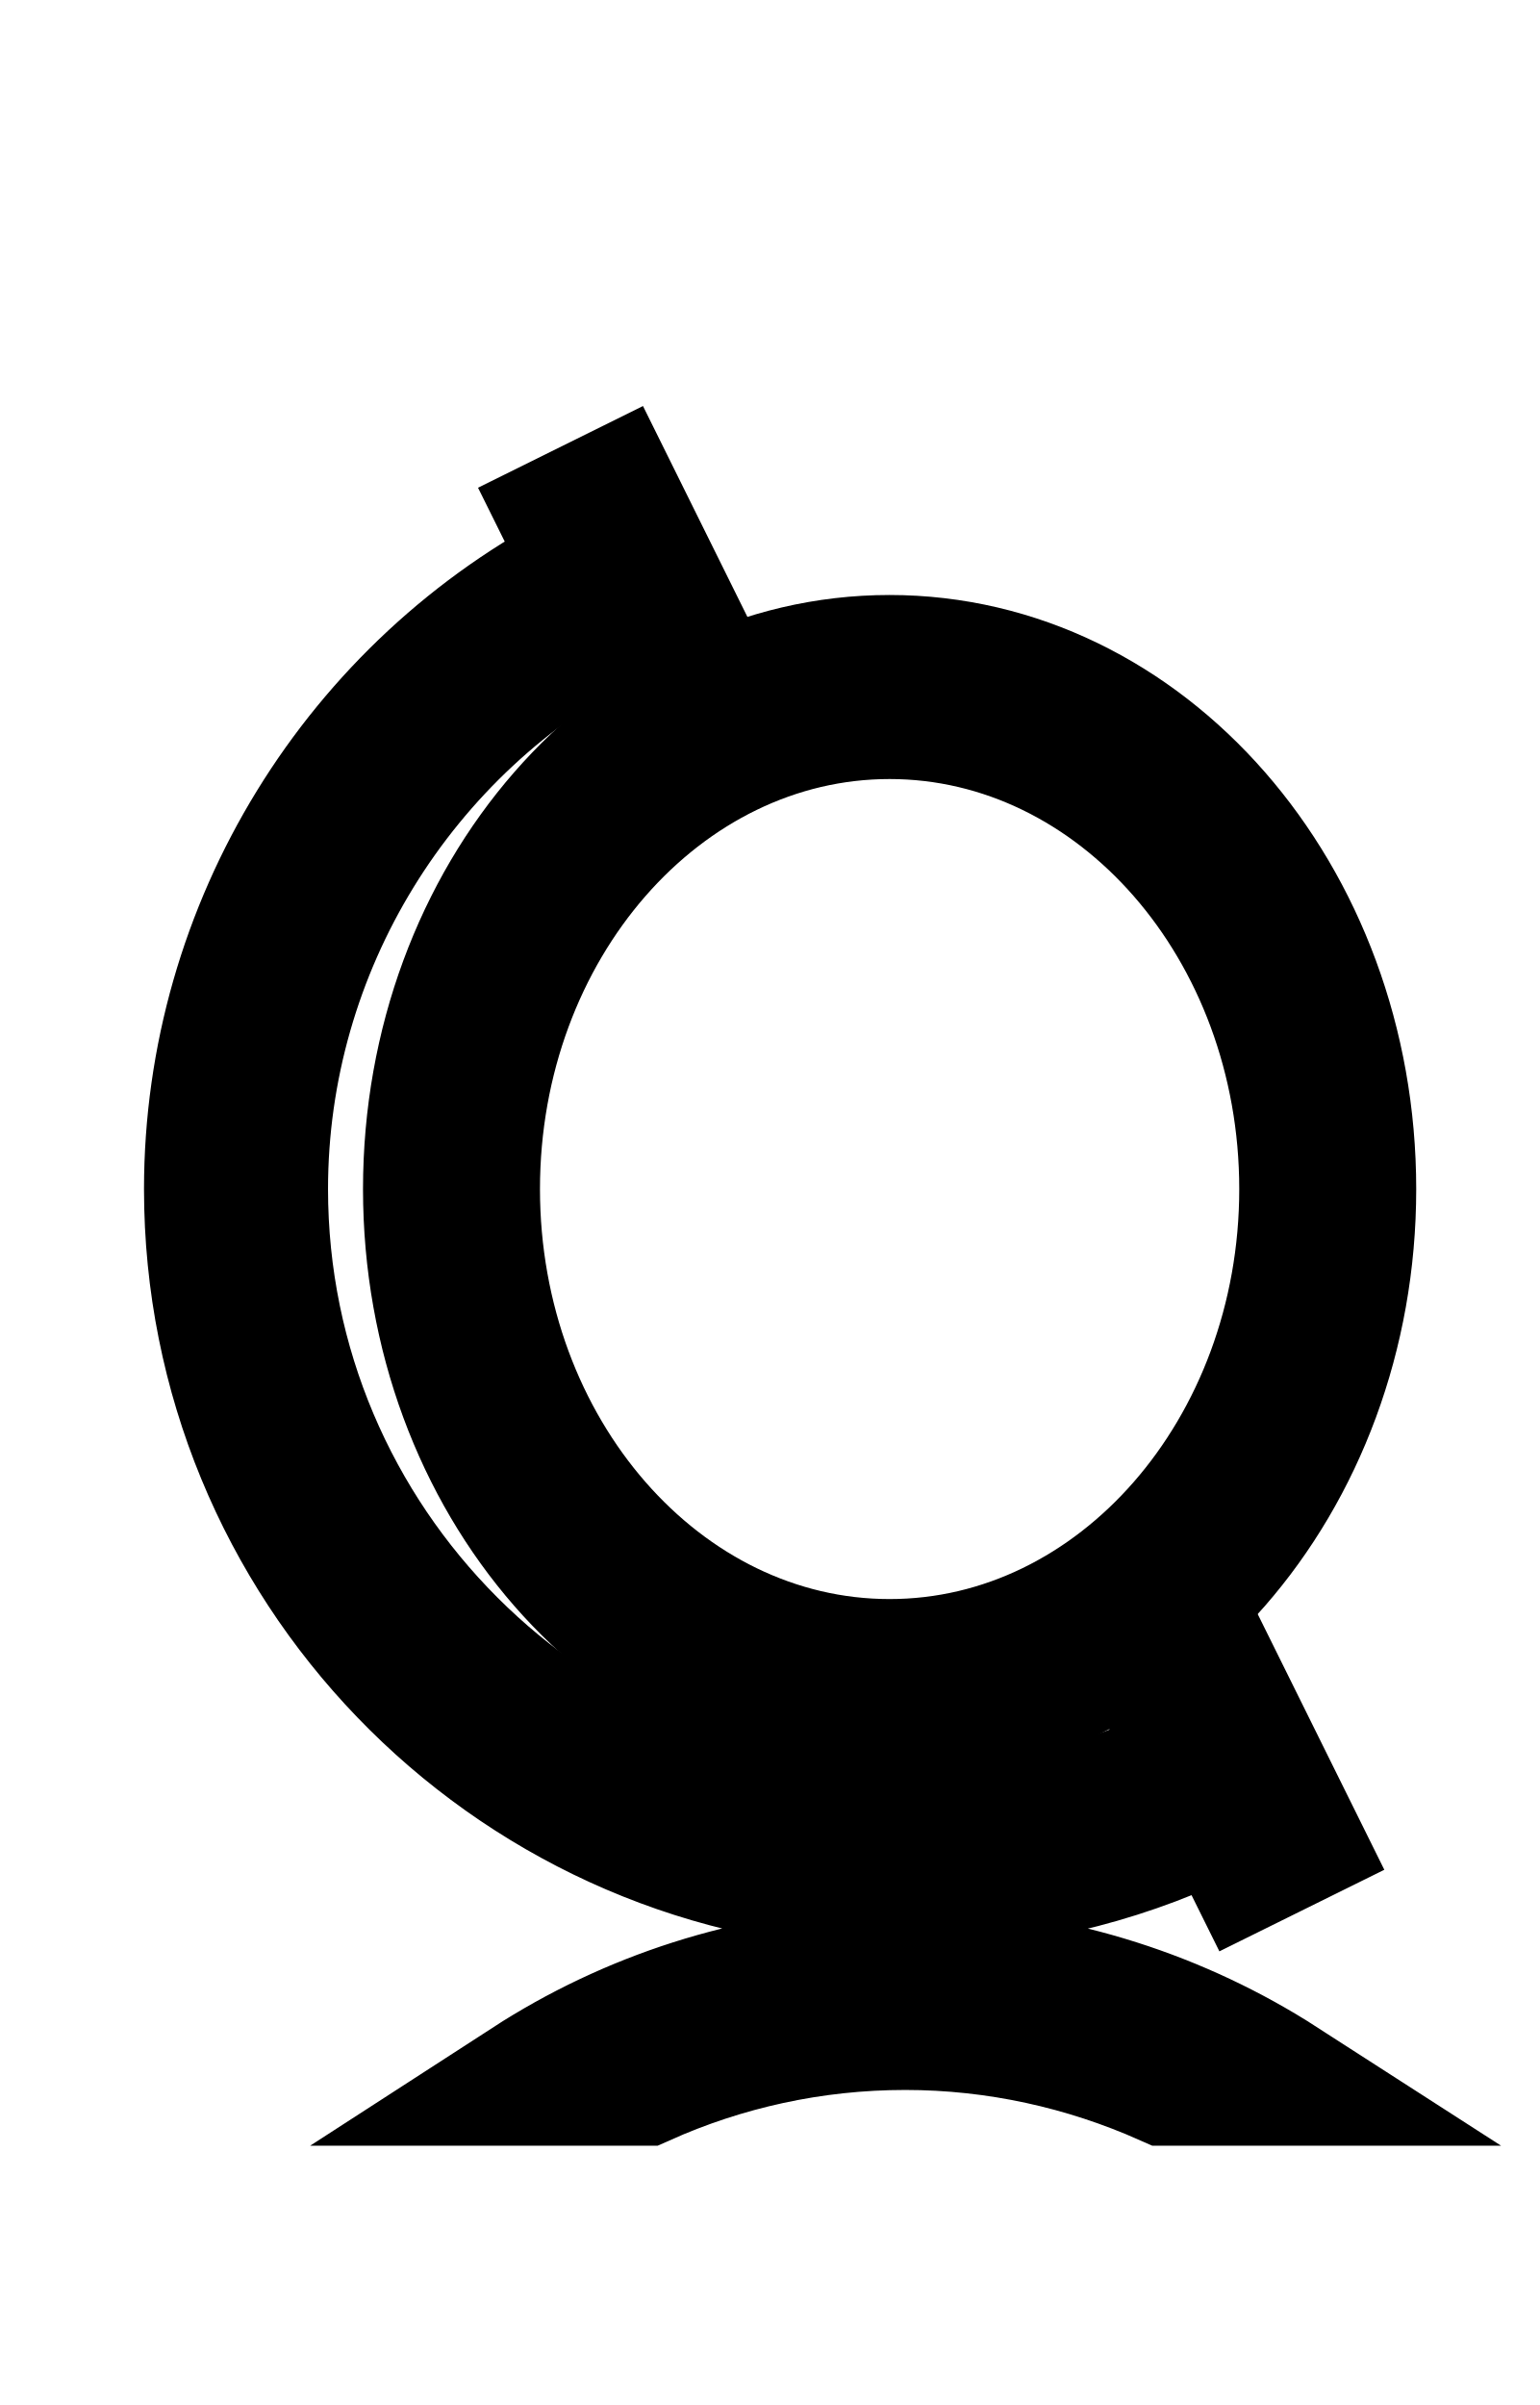
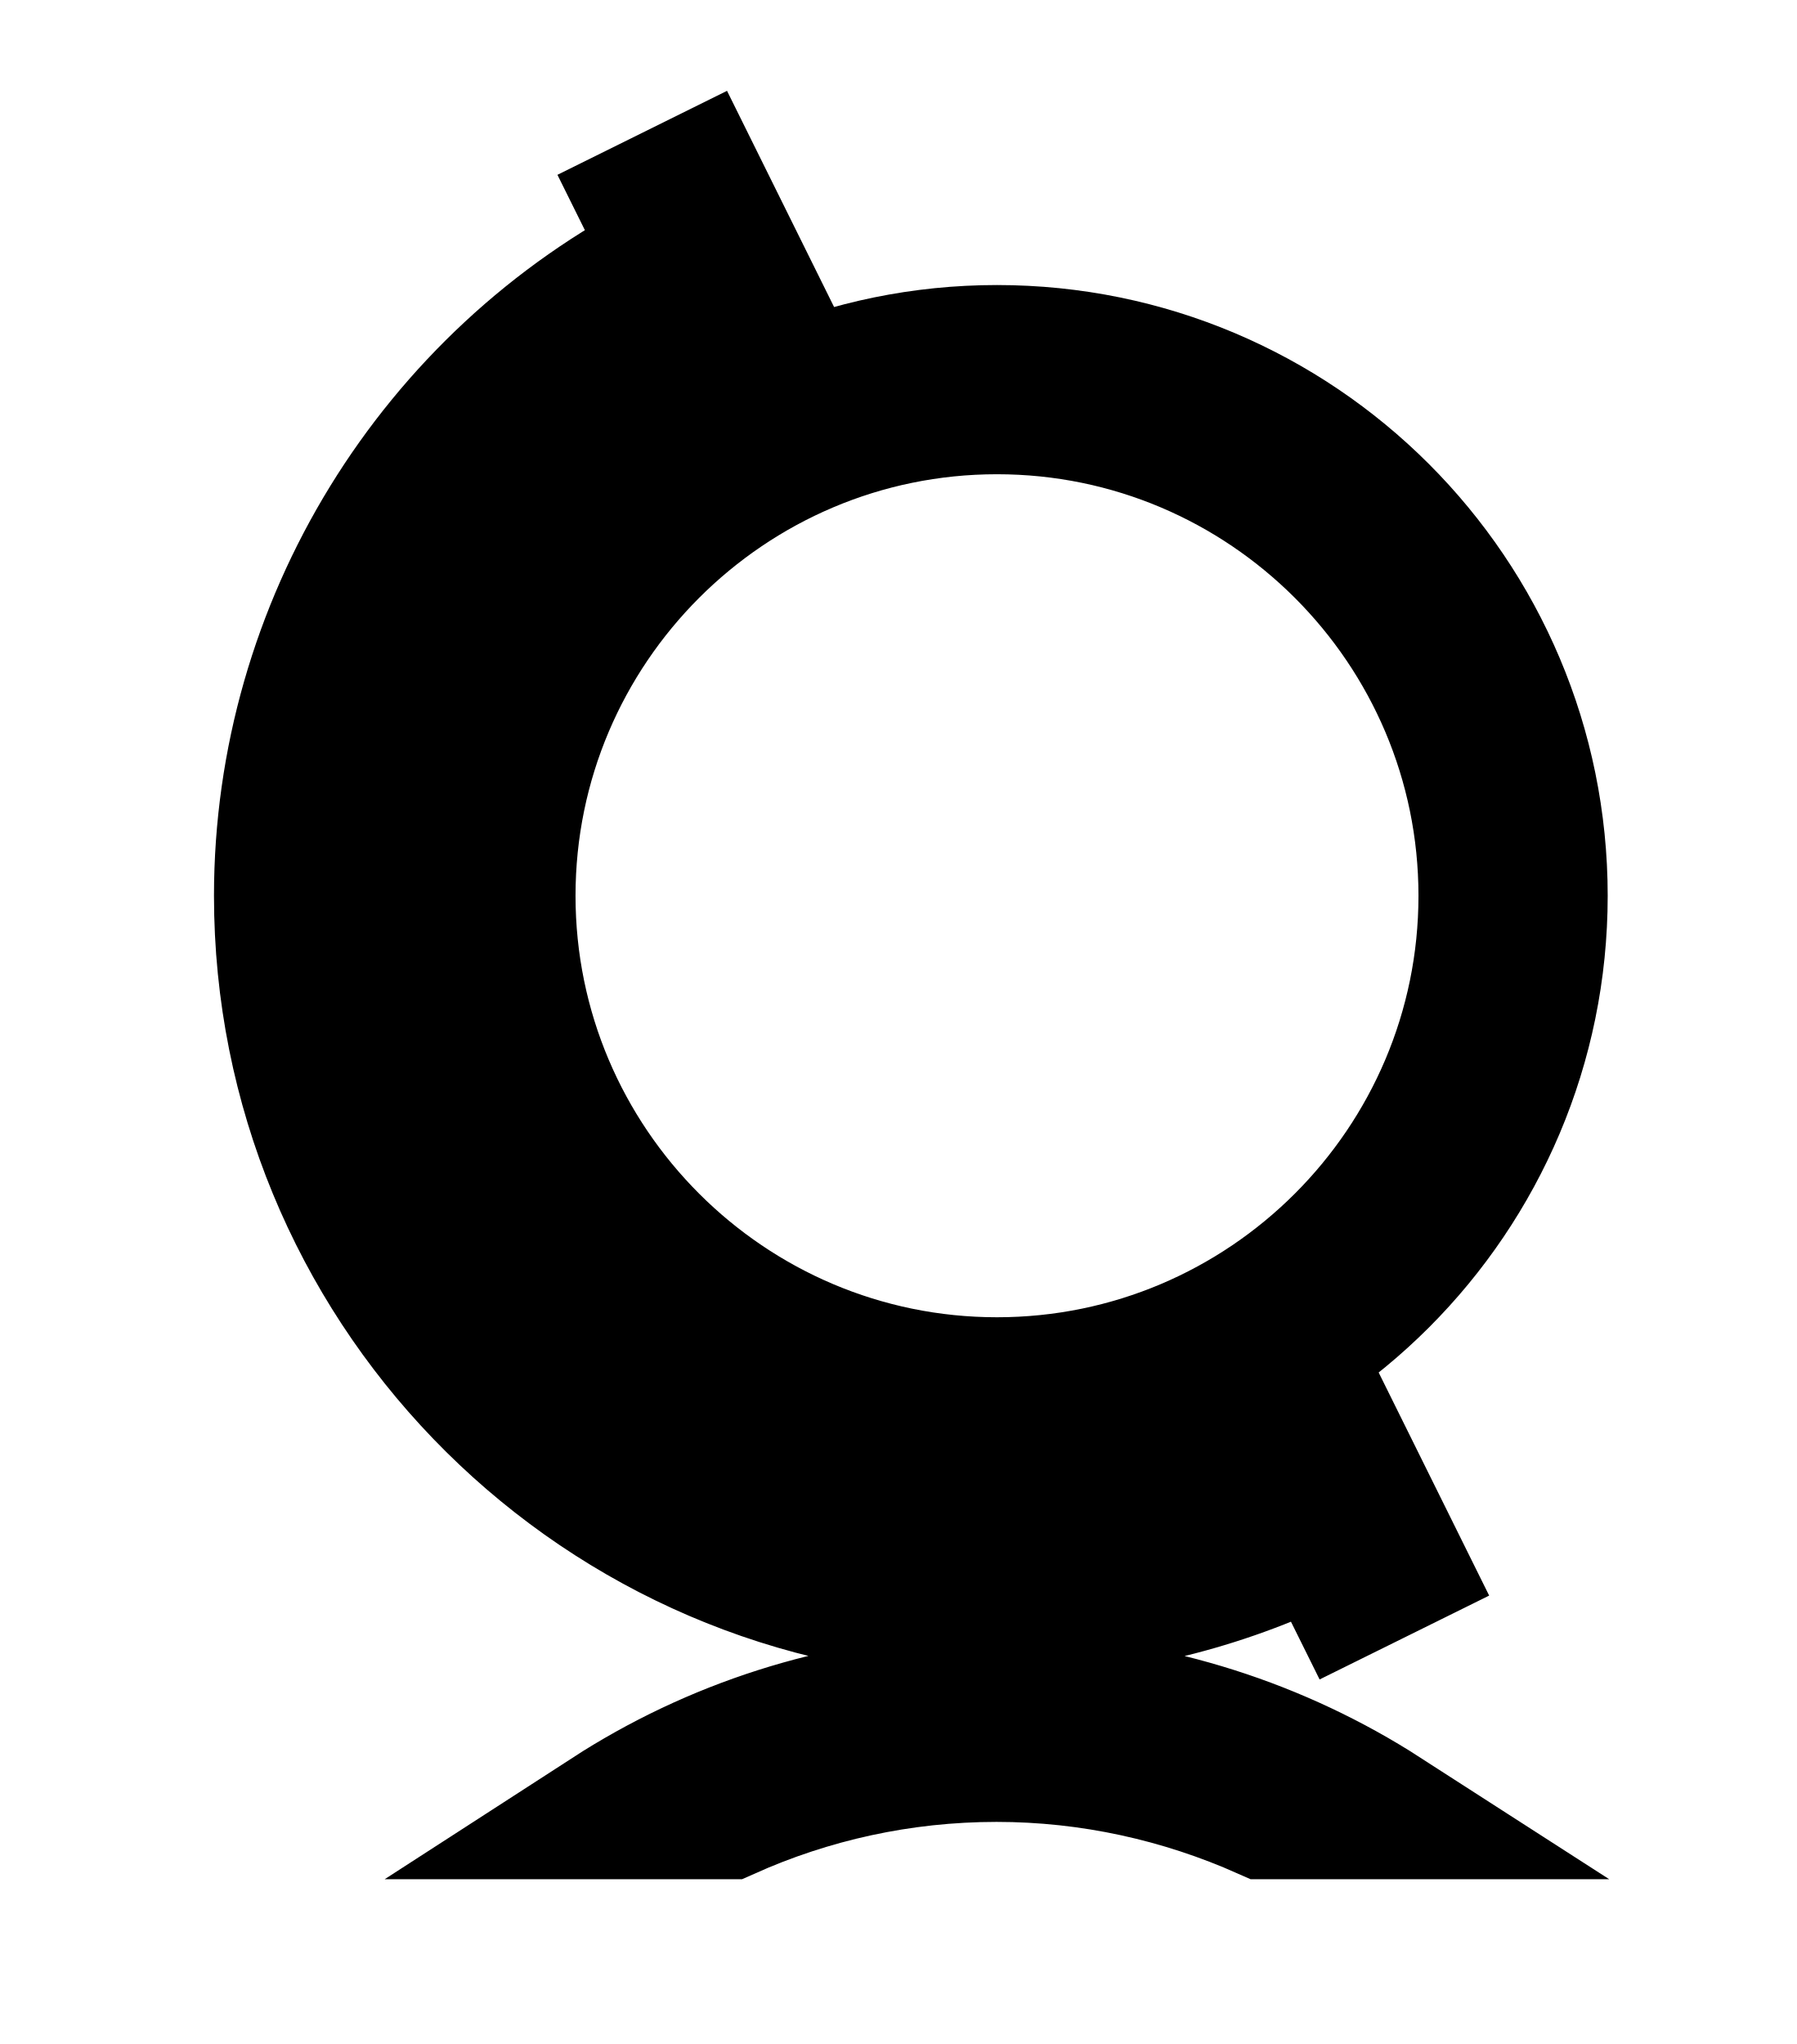
- <svg xmlns="http://www.w3.org/2000/svg" version="1.1" id="Layer_1" x="0px" y="0px" viewBox="0 0 48 74.996" style="enable-background:new 0 0 48 74.996;" xml:space="preserve">
+ <svg xmlns="http://www.w3.org/2000/svg" version="1.1" id="Layer_1" x="0px" y="0px" viewBox="0 0 54.5 62" style="enable-background:new 0 0 54.5 62;" xml:space="preserve">
  <g>
-     <path style="stroke:#000000;stroke-width:4;stroke-miterlimit:10;" d="M13.321,37.079c0,9.126,6.457,16.524,14.422,16.524   c7.967,0,14.424-7.398,14.424-16.524c0-9.128-6.457-16.525-14.424-16.525C19.778,20.554,13.321,27.951,13.321,37.079z    M27.743,22.293c7.116,0,12.905,6.633,12.905,14.786c0,8.152-5.789,14.785-12.905,14.785S14.84,45.231,14.84,37.079   C14.84,28.926,20.627,22.293,27.743,22.293z" />
-     <path style="stroke:#000000;stroke-width:4;stroke-miterlimit:10;" d="M38.094,56.479l0.839,1.692l1.559-0.771l-2.365-4.775   l-1.559,0.773l0.754,1.521c-2.798,1.425-5.913,2.181-9.079,2.181C17.207,57.1,8.23,48.118,8.23,37.079   c0-7.52,4.261-14.418,10.914-17.825l0.809,1.632l1.559-0.772l-2.364-4.773l-1.559,0.772l0.785,1.583   C11.13,21.395,6.491,28.898,6.491,37.079c0,11.706,9.29,21.279,20.882,21.738v2.647c-4.016,0.156-7.756,1.394-10.929,3.447h3.638   c2.491-1.114,5.248-1.739,8.149-1.739c2.851,0,5.61,0.618,8.13,1.739h3.654c-3.213-2.069-6.967-3.285-10.902-3.447V58.81   C32.245,58.685,35.313,57.891,38.094,56.479z" />
+     <path style="stroke:#000000;stroke-width:4;stroke-miterlimit:10;" d="M13.718,27.171c0,9.126,7.398,16.524,16.524,16.524   c9.128,0,16.526-7.398,16.526-16.524c0-9.128-7.399-16.525-16.526-16.525C21.116,10.646,13.718,18.044,13.718,27.171z    M30.242,12.385c8.153,0,14.786,6.633,14.786,14.786c0,8.152-6.633,14.785-14.786,14.785s-14.784-6.633-14.784-14.785   C15.458,19.019,22.089,12.385,30.242,12.385z" />
+     <path style="stroke:#000000;stroke-width:4;stroke-miterlimit:10;" d="M40.094,46.572l0.839,1.692l1.559-0.771l-2.365-4.775   l-1.559,0.773l0.754,1.521c-2.798,1.425-5.913,2.181-9.079,2.181c-11.035,0-20.012-8.981-20.012-20.02   c0-7.52,4.261-14.418,10.914-17.825l0.809,1.632l1.559-0.772l-2.364-4.773l-1.559,0.772l0.785,1.584   C13.13,11.488,8.491,18.99,8.491,27.171c0,11.706,9.29,21.279,20.882,21.738v2.646c-4.016,0.156-7.756,1.395-10.929,3.447h3.638   c2.491-1.114,5.248-1.739,8.149-1.739c2.851,0,5.61,0.618,8.13,1.739h3.654c-3.213-2.069-6.967-3.285-10.902-3.447v-2.653   C34.245,48.777,37.313,47.983,40.094,46.572z" />
  </g>
  <g>
</g>
  <g>
</g>
  <g>
</g>
  <g>
</g>
  <g>
</g>
  <g>
</g>
  <g>
</g>
  <g>
</g>
  <g>
</g>
  <g>
</g>
  <g>
</g>
  <g>
</g>
  <g>
</g>
  <g>
</g>
  <g>
</g>
</svg>
